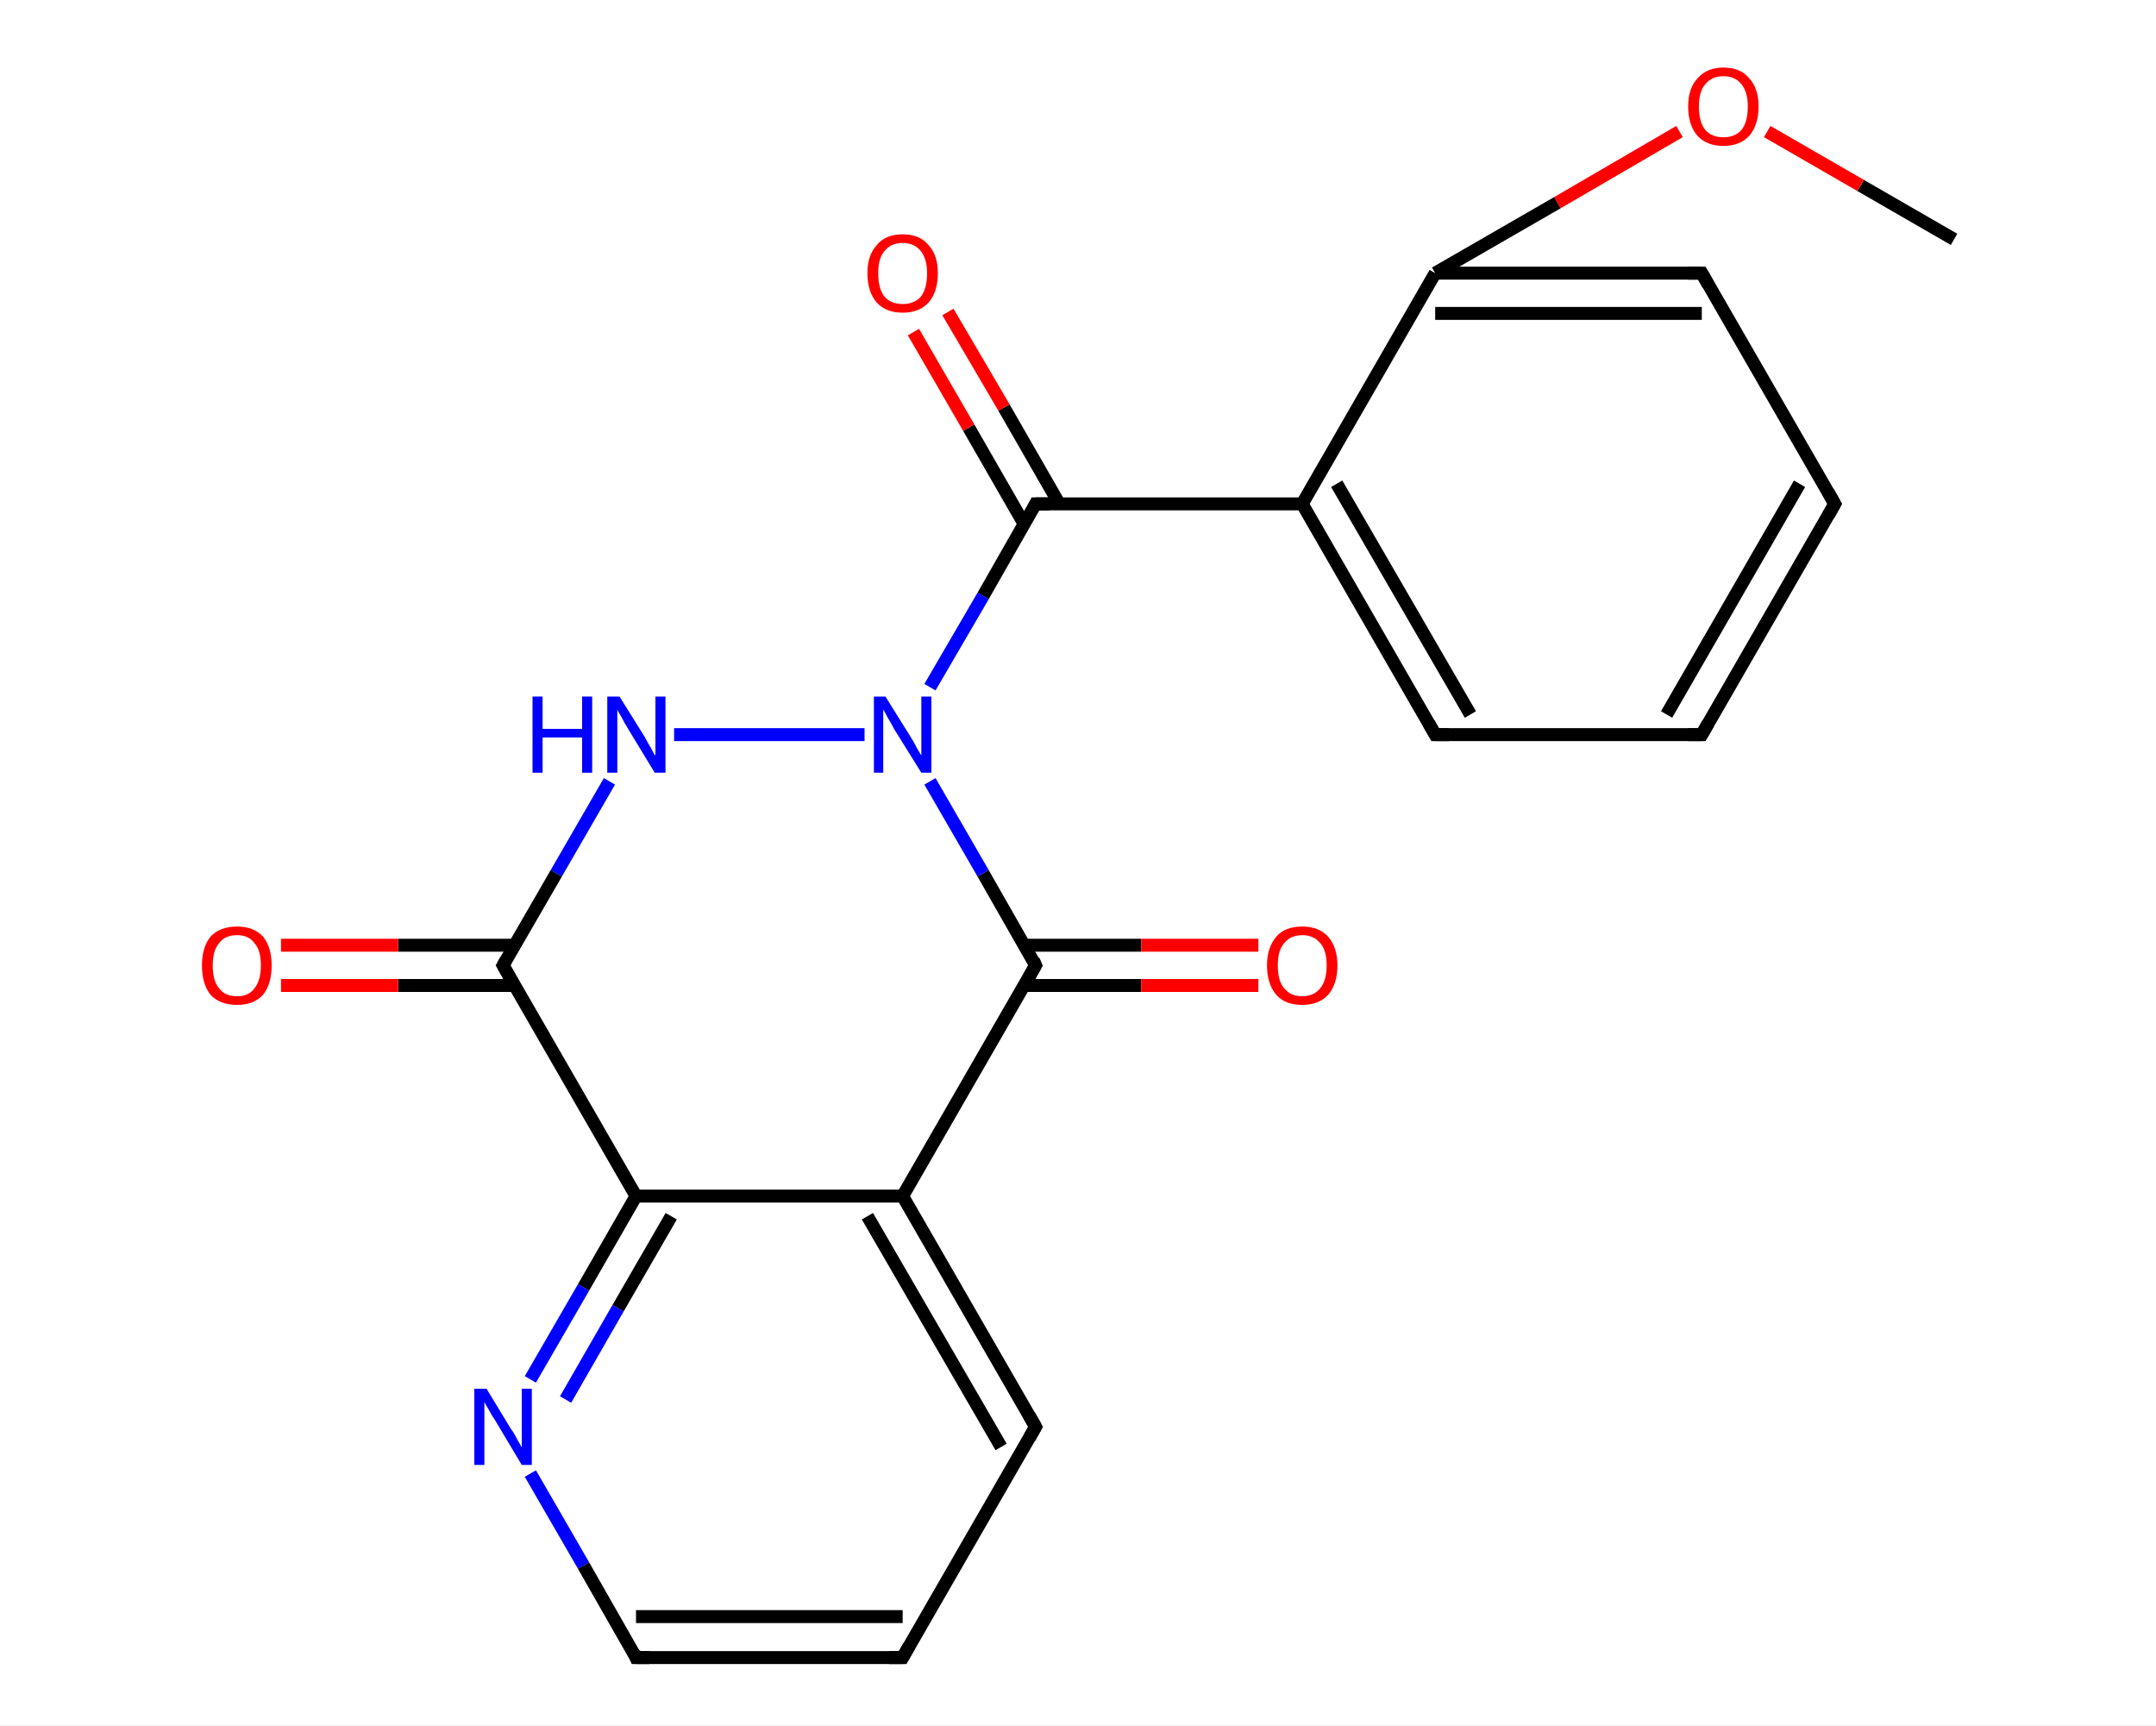
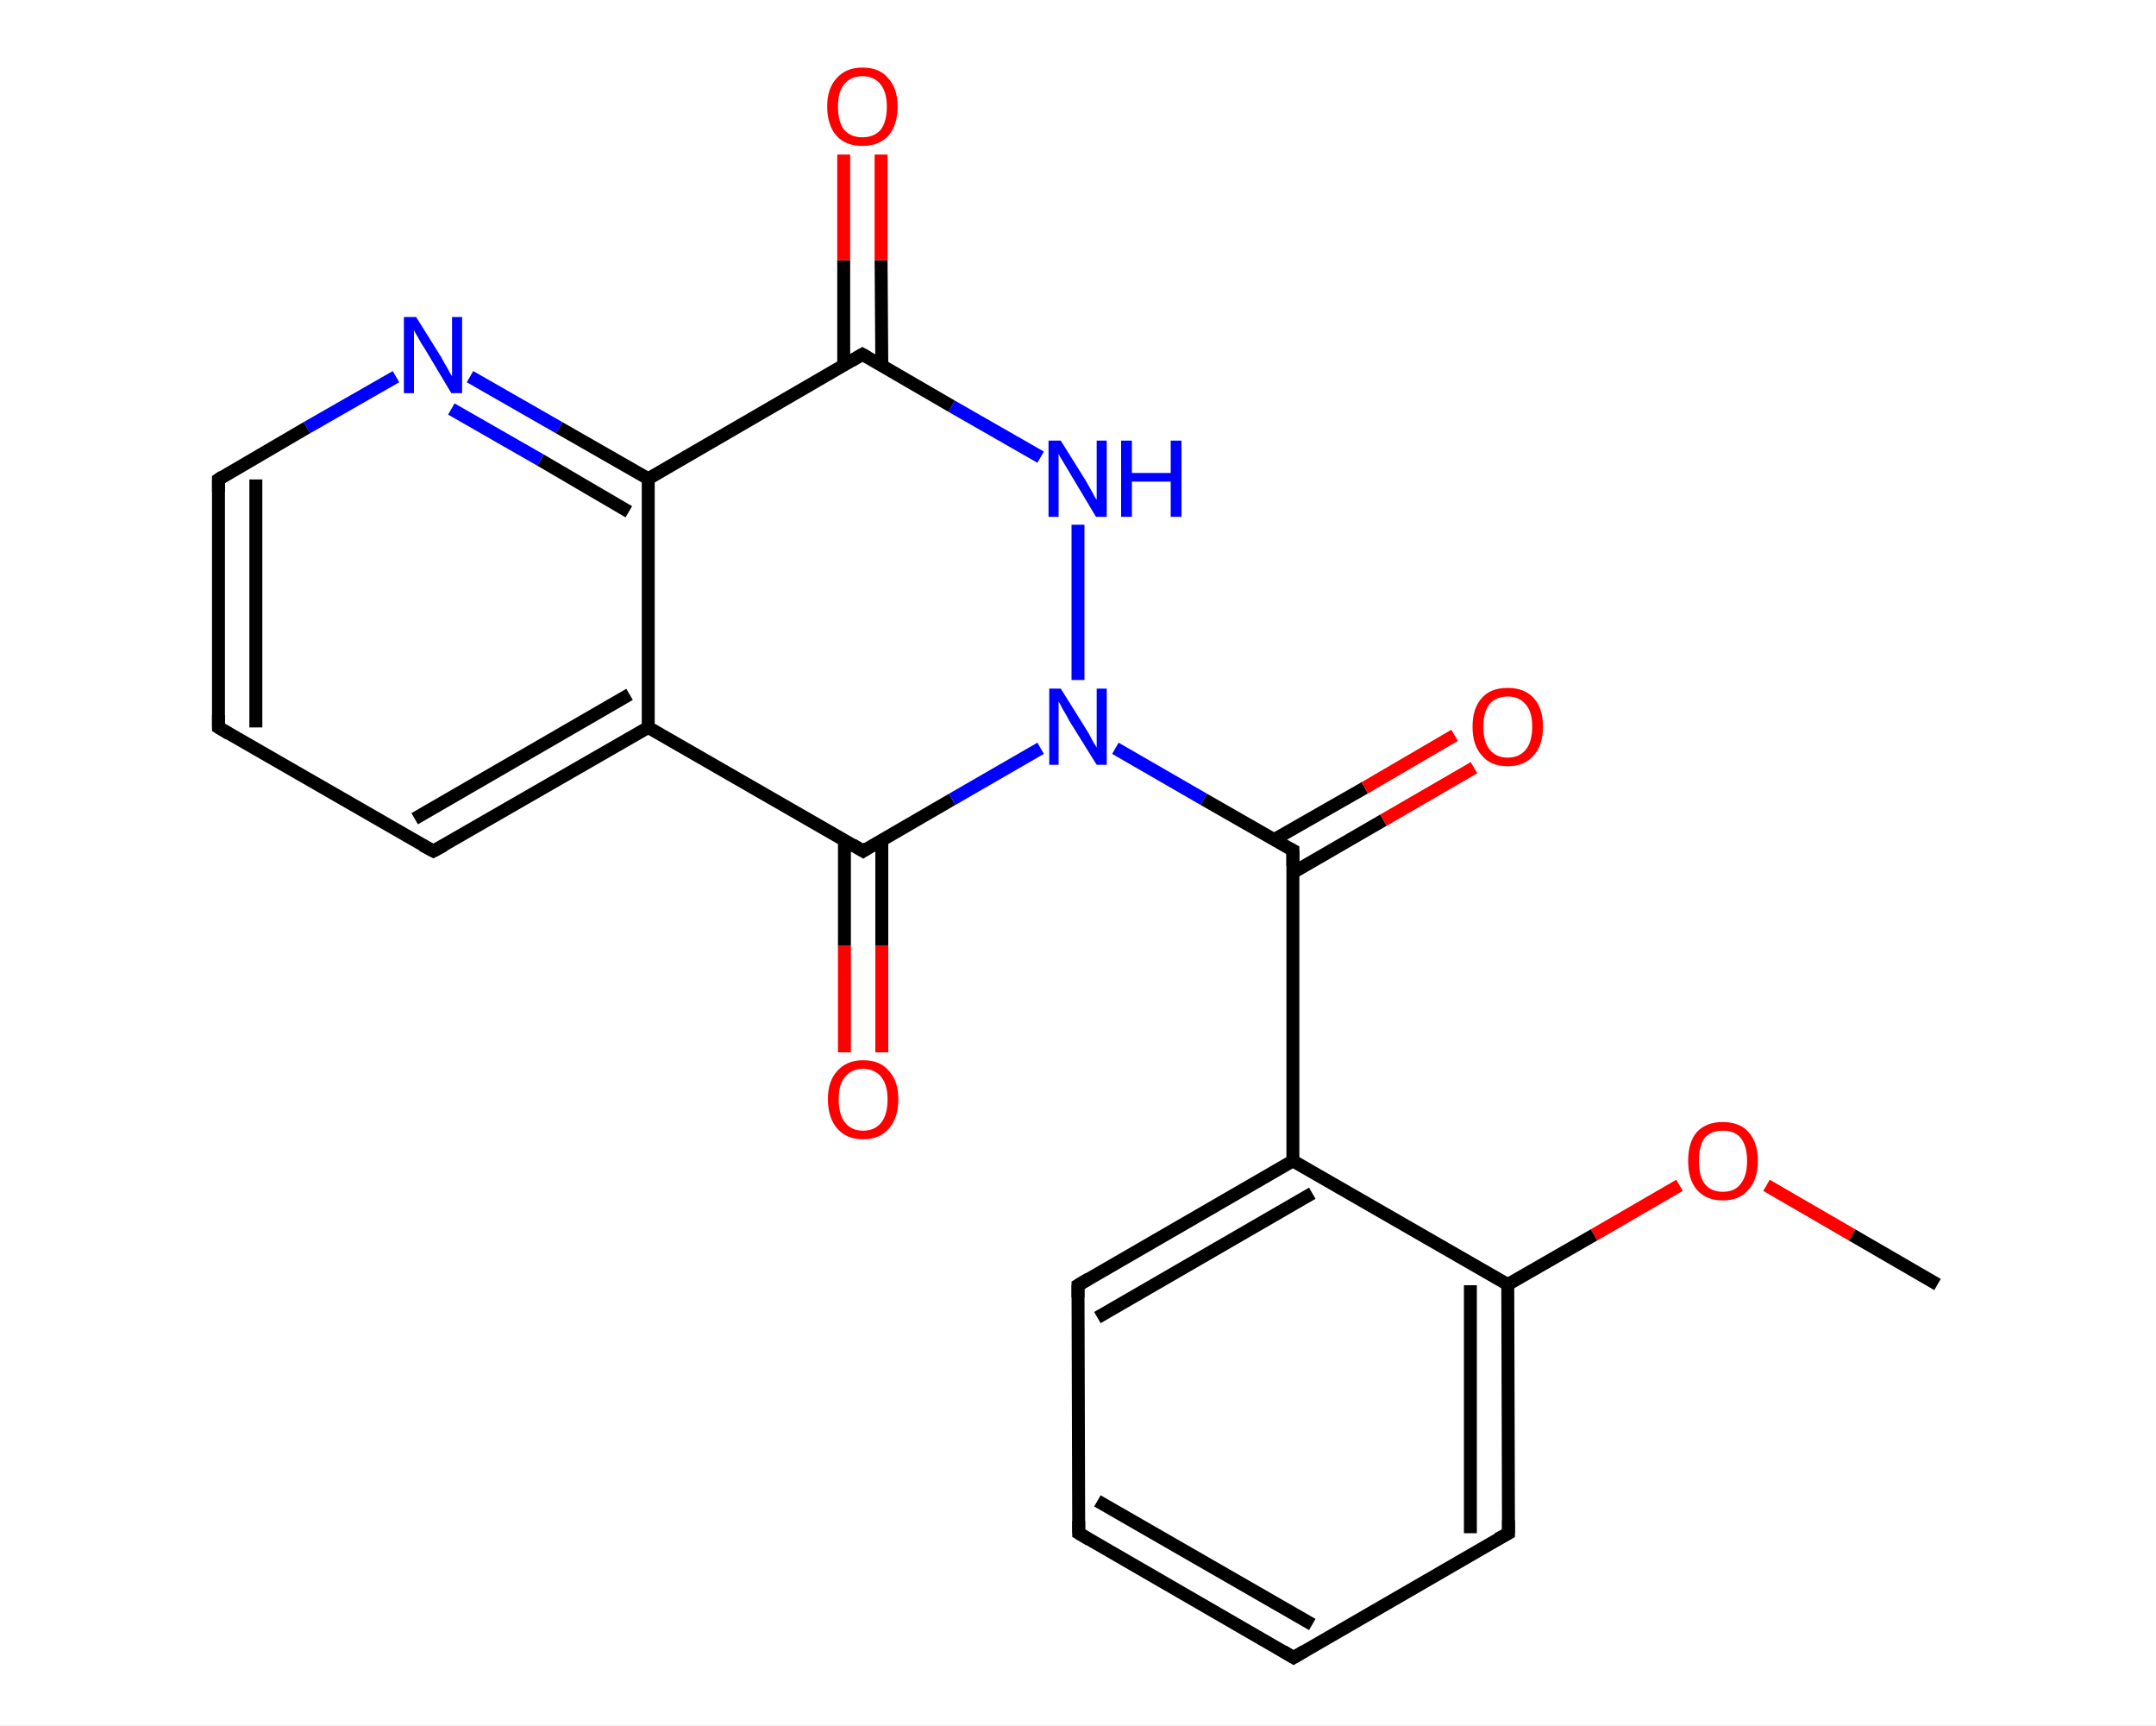
<svg xmlns="http://www.w3.org/2000/svg" version="1.1" baseProfile="full" xml:space="preserve" viewBox="0 0 300 240" width="300" height="240" preserveAspectRatio="xMidYMid meet">
  <rect style="opacity:1.0;fill:#FFFFFF;stroke:none" width="300.0" height="240.0" x="0.0" y="0.0"> </rect>
-   <path class="bond-0 atom-0 atom-1" d="M 271.9,33.3 L 258.9,25.8" style="fill:none;fill-rule:evenodd;stroke:#000000;stroke-width:1.8px;stroke-linecap:butt;stroke-linejoin:miter;stroke-opacity:1" />
-   <path class="bond-0 atom-0 atom-1" d="M 258.9,25.8 L 245.9,18.3" style="fill:none;fill-rule:evenodd;stroke:#FF0000;stroke-width:1.8px;stroke-linecap:butt;stroke-linejoin:miter;stroke-opacity:1" />
-   <path class="bond-1 atom-1 atom-2" d="M 233.7,18.3 L 216.7,28.2" style="fill:none;fill-rule:evenodd;stroke:#FF0000;stroke-width:1.8px;stroke-linecap:butt;stroke-linejoin:miter;stroke-opacity:1" />
-   <path class="bond-1 atom-1 atom-2" d="M 216.7,28.2 L 199.7,38.0" style="fill:none;fill-rule:evenodd;stroke:#000000;stroke-width:1.8px;stroke-linecap:butt;stroke-linejoin:miter;stroke-opacity:1" />
-   <path class="bond-2 atom-2 atom-3" d="M 199.7,38.0 L 236.8,38.0" style="fill:none;fill-rule:evenodd;stroke:#000000;stroke-width:1.8px;stroke-linecap:butt;stroke-linejoin:miter;stroke-opacity:1" />
-   <path class="bond-2 atom-2 atom-3" d="M 199.7,43.6 L 236.8,43.6" style="fill:none;fill-rule:evenodd;stroke:#000000;stroke-width:1.8px;stroke-linecap:butt;stroke-linejoin:miter;stroke-opacity:1" />
-   <path class="bond-3 atom-3 atom-4" d="M 236.8,38.0 L 255.3,70.1" style="fill:none;fill-rule:evenodd;stroke:#000000;stroke-width:1.8px;stroke-linecap:butt;stroke-linejoin:miter;stroke-opacity:1" />
-   <path class="bond-4 atom-4 atom-5" d="M 255.3,70.1 L 236.8,102.2" style="fill:none;fill-rule:evenodd;stroke:#000000;stroke-width:1.8px;stroke-linecap:butt;stroke-linejoin:miter;stroke-opacity:1" />
-   <path class="bond-4 atom-4 atom-5" d="M 250.4,67.3 L 231.9,99.4" style="fill:none;fill-rule:evenodd;stroke:#000000;stroke-width:1.8px;stroke-linecap:butt;stroke-linejoin:miter;stroke-opacity:1" />
-   <path class="bond-5 atom-5 atom-6" d="M 236.8,102.2 L 199.7,102.2" style="fill:none;fill-rule:evenodd;stroke:#000000;stroke-width:1.8px;stroke-linecap:butt;stroke-linejoin:miter;stroke-opacity:1" />
-   <path class="bond-6 atom-6 atom-7" d="M 199.7,102.2 L 181.2,70.1" style="fill:none;fill-rule:evenodd;stroke:#000000;stroke-width:1.8px;stroke-linecap:butt;stroke-linejoin:miter;stroke-opacity:1" />
-   <path class="bond-6 atom-6 atom-7" d="M 204.6,99.4 L 186.0,67.3" style="fill:none;fill-rule:evenodd;stroke:#000000;stroke-width:1.8px;stroke-linecap:butt;stroke-linejoin:miter;stroke-opacity:1" />
-   <path class="bond-7 atom-7 atom-8" d="M 181.2,70.1 L 144.1,70.1" style="fill:none;fill-rule:evenodd;stroke:#000000;stroke-width:1.8px;stroke-linecap:butt;stroke-linejoin:miter;stroke-opacity:1" />
-   <path class="bond-8 atom-8 atom-9" d="M 147.4,70.1 L 139.7,56.7" style="fill:none;fill-rule:evenodd;stroke:#000000;stroke-width:1.8px;stroke-linecap:butt;stroke-linejoin:miter;stroke-opacity:1" />
-   <path class="bond-8 atom-8 atom-9" d="M 139.7,56.7 L 131.9,43.4" style="fill:none;fill-rule:evenodd;stroke:#FF0000;stroke-width:1.8px;stroke-linecap:butt;stroke-linejoin:miter;stroke-opacity:1" />
-   <path class="bond-8 atom-8 atom-9" d="M 142.5,72.9 L 134.8,59.5" style="fill:none;fill-rule:evenodd;stroke:#000000;stroke-width:1.8px;stroke-linecap:butt;stroke-linejoin:miter;stroke-opacity:1" />
-   <path class="bond-8 atom-8 atom-9" d="M 134.8,59.5 L 127.1,46.2" style="fill:none;fill-rule:evenodd;stroke:#FF0000;stroke-width:1.8px;stroke-linecap:butt;stroke-linejoin:miter;stroke-opacity:1" />
-   <path class="bond-9 atom-8 atom-10" d="M 144.1,70.1 L 136.8,82.9" style="fill:none;fill-rule:evenodd;stroke:#000000;stroke-width:1.8px;stroke-linecap:butt;stroke-linejoin:miter;stroke-opacity:1" />
-   <path class="bond-9 atom-8 atom-10" d="M 136.8,82.9 L 129.4,95.6" style="fill:none;fill-rule:evenodd;stroke:#0000FF;stroke-width:1.8px;stroke-linecap:butt;stroke-linejoin:miter;stroke-opacity:1" />
-   <path class="bond-10 atom-10 atom-11" d="M 120.3,102.2 L 93.8,102.2" style="fill:none;fill-rule:evenodd;stroke:#0000FF;stroke-width:1.8px;stroke-linecap:butt;stroke-linejoin:miter;stroke-opacity:1" />
-   <path class="bond-11 atom-11 atom-12" d="M 84.8,108.7 L 77.4,121.5" style="fill:none;fill-rule:evenodd;stroke:#0000FF;stroke-width:1.8px;stroke-linecap:butt;stroke-linejoin:miter;stroke-opacity:1" />
-   <path class="bond-11 atom-11 atom-12" d="M 77.4,121.5 L 70.0,134.3" style="fill:none;fill-rule:evenodd;stroke:#000000;stroke-width:1.8px;stroke-linecap:butt;stroke-linejoin:miter;stroke-opacity:1" />
-   <path class="bond-12 atom-12 atom-13" d="M 71.6,131.5 L 55.4,131.5" style="fill:none;fill-rule:evenodd;stroke:#000000;stroke-width:1.8px;stroke-linecap:butt;stroke-linejoin:miter;stroke-opacity:1" />
-   <path class="bond-12 atom-12 atom-13" d="M 55.4,131.5 L 39.1,131.5" style="fill:none;fill-rule:evenodd;stroke:#FF0000;stroke-width:1.8px;stroke-linecap:butt;stroke-linejoin:miter;stroke-opacity:1" />
-   <path class="bond-12 atom-12 atom-13" d="M 71.6,137.1 L 55.4,137.1" style="fill:none;fill-rule:evenodd;stroke:#000000;stroke-width:1.8px;stroke-linecap:butt;stroke-linejoin:miter;stroke-opacity:1" />
-   <path class="bond-12 atom-12 atom-13" d="M 55.4,137.1 L 39.1,137.1" style="fill:none;fill-rule:evenodd;stroke:#FF0000;stroke-width:1.8px;stroke-linecap:butt;stroke-linejoin:miter;stroke-opacity:1" />
-   <path class="bond-13 atom-12 atom-14" d="M 70.0,134.3 L 88.5,166.4" style="fill:none;fill-rule:evenodd;stroke:#000000;stroke-width:1.8px;stroke-linecap:butt;stroke-linejoin:miter;stroke-opacity:1" />
-   <path class="bond-14 atom-14 atom-15" d="M 88.5,166.4 L 81.2,179.1" style="fill:none;fill-rule:evenodd;stroke:#000000;stroke-width:1.8px;stroke-linecap:butt;stroke-linejoin:miter;stroke-opacity:1" />
-   <path class="bond-14 atom-14 atom-15" d="M 81.2,179.1 L 73.8,191.9" style="fill:none;fill-rule:evenodd;stroke:#0000FF;stroke-width:1.8px;stroke-linecap:butt;stroke-linejoin:miter;stroke-opacity:1" />
-   <path class="bond-14 atom-14 atom-15" d="M 93.4,169.2 L 86.0,182.0" style="fill:none;fill-rule:evenodd;stroke:#000000;stroke-width:1.8px;stroke-linecap:butt;stroke-linejoin:miter;stroke-opacity:1" />
-   <path class="bond-14 atom-14 atom-15" d="M 86.0,182.0 L 78.7,194.7" style="fill:none;fill-rule:evenodd;stroke:#0000FF;stroke-width:1.8px;stroke-linecap:butt;stroke-linejoin:miter;stroke-opacity:1" />
-   <path class="bond-15 atom-15 atom-16" d="M 73.8,205.0 L 81.2,217.8" style="fill:none;fill-rule:evenodd;stroke:#0000FF;stroke-width:1.8px;stroke-linecap:butt;stroke-linejoin:miter;stroke-opacity:1" />
-   <path class="bond-15 atom-15 atom-16" d="M 81.2,217.8 L 88.5,230.6" style="fill:none;fill-rule:evenodd;stroke:#000000;stroke-width:1.8px;stroke-linecap:butt;stroke-linejoin:miter;stroke-opacity:1" />
-   <path class="bond-16 atom-16 atom-17" d="M 88.5,230.6 L 125.6,230.6" style="fill:none;fill-rule:evenodd;stroke:#000000;stroke-width:1.8px;stroke-linecap:butt;stroke-linejoin:miter;stroke-opacity:1" />
-   <path class="bond-16 atom-16 atom-17" d="M 88.5,224.9 L 125.6,224.9" style="fill:none;fill-rule:evenodd;stroke:#000000;stroke-width:1.8px;stroke-linecap:butt;stroke-linejoin:miter;stroke-opacity:1" />
-   <path class="bond-17 atom-17 atom-18" d="M 125.6,230.6 L 144.1,198.5" style="fill:none;fill-rule:evenodd;stroke:#000000;stroke-width:1.8px;stroke-linecap:butt;stroke-linejoin:miter;stroke-opacity:1" />
-   <path class="bond-18 atom-18 atom-19" d="M 144.1,198.5 L 125.6,166.4" style="fill:none;fill-rule:evenodd;stroke:#000000;stroke-width:1.8px;stroke-linecap:butt;stroke-linejoin:miter;stroke-opacity:1" />
-   <path class="bond-18 atom-18 atom-19" d="M 139.3,201.3 L 120.7,169.2" style="fill:none;fill-rule:evenodd;stroke:#000000;stroke-width:1.8px;stroke-linecap:butt;stroke-linejoin:miter;stroke-opacity:1" />
-   <path class="bond-19 atom-19 atom-20" d="M 125.6,166.4 L 144.1,134.3" style="fill:none;fill-rule:evenodd;stroke:#000000;stroke-width:1.8px;stroke-linecap:butt;stroke-linejoin:miter;stroke-opacity:1" />
-   <path class="bond-20 atom-20 atom-21" d="M 142.5,137.1 L 158.8,137.1" style="fill:none;fill-rule:evenodd;stroke:#000000;stroke-width:1.8px;stroke-linecap:butt;stroke-linejoin:miter;stroke-opacity:1" />
-   <path class="bond-20 atom-20 atom-21" d="M 158.8,137.1 L 175.1,137.1" style="fill:none;fill-rule:evenodd;stroke:#FF0000;stroke-width:1.8px;stroke-linecap:butt;stroke-linejoin:miter;stroke-opacity:1" />
-   <path class="bond-20 atom-20 atom-21" d="M 142.5,131.5 L 158.8,131.5" style="fill:none;fill-rule:evenodd;stroke:#000000;stroke-width:1.8px;stroke-linecap:butt;stroke-linejoin:miter;stroke-opacity:1" />
-   <path class="bond-20 atom-20 atom-21" d="M 158.8,131.5 L 175.1,131.5" style="fill:none;fill-rule:evenodd;stroke:#FF0000;stroke-width:1.8px;stroke-linecap:butt;stroke-linejoin:miter;stroke-opacity:1" />
-   <path class="bond-21 atom-7 atom-2" d="M 181.2,70.1 L 199.7,38.0" style="fill:none;fill-rule:evenodd;stroke:#000000;stroke-width:1.8px;stroke-linecap:butt;stroke-linejoin:miter;stroke-opacity:1" />
-   <path class="bond-22 atom-20 atom-10" d="M 144.1,134.3 L 136.8,121.5" style="fill:none;fill-rule:evenodd;stroke:#000000;stroke-width:1.8px;stroke-linecap:butt;stroke-linejoin:miter;stroke-opacity:1" />
-   <path class="bond-22 atom-20 atom-10" d="M 136.8,121.5 L 129.4,108.7" style="fill:none;fill-rule:evenodd;stroke:#0000FF;stroke-width:1.8px;stroke-linecap:butt;stroke-linejoin:miter;stroke-opacity:1" />
-   <path class="bond-23 atom-19 atom-14" d="M 125.6,166.4 L 88.5,166.4" style="fill:none;fill-rule:evenodd;stroke:#000000;stroke-width:1.8px;stroke-linecap:butt;stroke-linejoin:miter;stroke-opacity:1" />
-   <path d="M 234.9,38.0 L 236.8,38.0 L 237.7,39.6" style="fill:none;stroke:#000000;stroke-width:1.8px;stroke-linecap:butt;stroke-linejoin:miter;stroke-miterlimit:10;stroke-opacity:1;" />
-   <path d="M 254.4,68.5 L 255.3,70.1 L 254.4,71.7" style="fill:none;stroke:#000000;stroke-width:1.8px;stroke-linecap:butt;stroke-linejoin:miter;stroke-miterlimit:10;stroke-opacity:1;" />
-   <path d="M 237.7,100.6 L 236.8,102.2 L 234.9,102.2" style="fill:none;stroke:#000000;stroke-width:1.8px;stroke-linecap:butt;stroke-linejoin:miter;stroke-miterlimit:10;stroke-opacity:1;" />
-   <path d="M 201.6,102.2 L 199.7,102.2 L 198.8,100.6" style="fill:none;stroke:#000000;stroke-width:1.8px;stroke-linecap:butt;stroke-linejoin:miter;stroke-miterlimit:10;stroke-opacity:1;" />
-   <path d="M 146.0,70.1 L 144.1,70.1 L 143.8,70.7" style="fill:none;stroke:#000000;stroke-width:1.8px;stroke-linecap:butt;stroke-linejoin:miter;stroke-miterlimit:10;stroke-opacity:1;" />
-   <path d="M 70.4,133.6 L 70.0,134.3 L 70.9,135.9" style="fill:none;stroke:#000000;stroke-width:1.8px;stroke-linecap:butt;stroke-linejoin:miter;stroke-miterlimit:10;stroke-opacity:1;" />
-   <path d="M 88.2,229.9 L 88.5,230.6 L 90.4,230.6" style="fill:none;stroke:#000000;stroke-width:1.8px;stroke-linecap:butt;stroke-linejoin:miter;stroke-miterlimit:10;stroke-opacity:1;" />
-   <path d="M 123.7,230.6 L 125.6,230.6 L 126.5,229.0" style="fill:none;stroke:#000000;stroke-width:1.8px;stroke-linecap:butt;stroke-linejoin:miter;stroke-miterlimit:10;stroke-opacity:1;" />
-   <path d="M 143.2,200.1 L 144.1,198.5 L 143.2,196.9" style="fill:none;stroke:#000000;stroke-width:1.8px;stroke-linecap:butt;stroke-linejoin:miter;stroke-miterlimit:10;stroke-opacity:1;" />
-   <path d="M 143.2,135.9 L 144.1,134.3 L 143.8,133.6" style="fill:none;stroke:#000000;stroke-width:1.8px;stroke-linecap:butt;stroke-linejoin:miter;stroke-miterlimit:10;stroke-opacity:1;" />
-   <path class="atom-1" d="M 234.9 14.8 Q 234.9 12.3, 236.2 10.9 Q 237.5 9.4, 239.8 9.4 Q 242.2 9.4, 243.4 10.9 Q 244.7 12.3, 244.7 14.8 Q 244.7 17.4, 243.4 18.9 Q 242.1 20.3, 239.8 20.3 Q 237.5 20.3, 236.2 18.9 Q 234.9 17.4, 234.9 14.8 M 239.8 19.1 Q 241.4 19.1, 242.3 18.1 Q 243.2 17.0, 243.2 14.8 Q 243.2 12.8, 242.3 11.7 Q 241.4 10.6, 239.8 10.6 Q 238.2 10.6, 237.3 11.7 Q 236.4 12.7, 236.4 14.8 Q 236.4 17.0, 237.3 18.1 Q 238.2 19.1, 239.8 19.1 " fill="#FF0000" />
-   <path class="atom-9" d="M 120.7 38.0 Q 120.7 35.5, 122.0 34.1 Q 123.2 32.6, 125.6 32.6 Q 128.0 32.6, 129.2 34.1 Q 130.5 35.5, 130.5 38.0 Q 130.5 40.6, 129.2 42.1 Q 127.9 43.5, 125.6 43.5 Q 123.3 43.5, 122.0 42.1 Q 120.7 40.6, 120.7 38.0 M 125.6 42.3 Q 127.2 42.3, 128.1 41.3 Q 129.0 40.2, 129.0 38.0 Q 129.0 36.0, 128.1 34.9 Q 127.2 33.8, 125.6 33.8 Q 124.0 33.8, 123.1 34.9 Q 122.2 35.9, 122.2 38.0 Q 122.2 40.2, 123.1 41.3 Q 124.0 42.3, 125.6 42.3 " fill="#FF0000" />
-   <path class="atom-10" d="M 123.2 96.9 L 126.7 102.5 Q 127.1 103.1, 127.6 104.1 Q 128.2 105.1, 128.2 105.1 L 128.2 96.9 L 129.6 96.9 L 129.6 107.5 L 128.2 107.5 L 124.4 101.4 Q 124.0 100.6, 123.5 99.8 Q 123.1 99.0, 122.9 98.7 L 122.9 107.5 L 121.6 107.5 L 121.6 96.9 L 123.2 96.9 " fill="#0000FF" />
-   <path class="atom-11" d="M 74.1 96.9 L 75.5 96.9 L 75.5 101.4 L 81.0 101.4 L 81.0 96.9 L 82.4 96.9 L 82.4 107.5 L 81.0 107.5 L 81.0 102.6 L 75.5 102.6 L 75.5 107.5 L 74.1 107.5 L 74.1 96.9 " fill="#0000FF" />
-   <path class="atom-11" d="M 86.2 96.9 L 89.7 102.5 Q 90.0 103.1, 90.6 104.1 Q 91.1 105.1, 91.2 105.1 L 91.2 96.9 L 92.6 96.9 L 92.6 107.5 L 91.1 107.5 L 87.4 101.4 Q 86.9 100.6, 86.5 99.8 Q 86.0 99.0, 85.9 98.7 L 85.9 107.5 L 84.5 107.5 L 84.5 96.9 L 86.2 96.9 " fill="#0000FF" />
-   <path class="atom-13" d="M 28.1 134.3 Q 28.1 131.8, 29.3 130.3 Q 30.6 128.9, 33.0 128.9 Q 35.3 128.9, 36.6 130.3 Q 37.8 131.8, 37.8 134.3 Q 37.8 136.9, 36.6 138.4 Q 35.3 139.8, 33.0 139.8 Q 30.6 139.8, 29.3 138.4 Q 28.1 136.9, 28.1 134.3 M 33.0 138.6 Q 34.6 138.6, 35.4 137.5 Q 36.3 136.4, 36.3 134.3 Q 36.3 132.2, 35.4 131.2 Q 34.6 130.1, 33.0 130.1 Q 31.3 130.1, 30.5 131.2 Q 29.6 132.2, 29.6 134.3 Q 29.6 136.5, 30.5 137.5 Q 31.3 138.6, 33.0 138.6 " fill="#FF0000" />
-   <path class="atom-15" d="M 67.7 193.2 L 71.1 198.8 Q 71.5 199.3, 72.0 200.3 Q 72.6 201.3, 72.6 201.4 L 72.6 193.2 L 74.0 193.2 L 74.0 203.8 L 72.6 203.8 L 68.9 197.6 Q 68.4 196.9, 68.0 196.1 Q 67.5 195.3, 67.4 195.0 L 67.4 203.8 L 66.0 203.8 L 66.0 193.2 L 67.7 193.2 " fill="#0000FF" />
-   <path class="atom-21" d="M 176.3 134.3 Q 176.3 131.8, 177.6 130.3 Q 178.8 128.9, 181.2 128.9 Q 183.5 128.9, 184.8 130.3 Q 186.1 131.8, 186.1 134.3 Q 186.1 136.9, 184.8 138.4 Q 183.5 139.8, 181.2 139.8 Q 178.8 139.8, 177.6 138.4 Q 176.3 136.9, 176.3 134.3 M 181.2 138.6 Q 182.8 138.6, 183.7 137.5 Q 184.6 136.4, 184.6 134.3 Q 184.6 132.2, 183.7 131.2 Q 182.8 130.1, 181.2 130.1 Q 179.6 130.1, 178.7 131.2 Q 177.8 132.2, 177.8 134.3 Q 177.8 136.5, 178.7 137.5 Q 179.6 138.6, 181.2 138.6 " fill="#FF0000" />
+   <path class="bond-0 atom-0 atom-1" d="M 269.6,178.7 L 257.7,171.8" style="fill:none;fill-rule:evenodd;stroke:#000000;stroke-width:1.8px;stroke-linecap:butt;stroke-linejoin:miter;stroke-opacity:1" />
+   <path class="bond-0 atom-0 atom-1" d="M 257.7,171.8 L 245.8,164.9" style="fill:none;fill-rule:evenodd;stroke:#FF0000;stroke-width:1.8px;stroke-linecap:butt;stroke-linejoin:miter;stroke-opacity:1" />
+   <path class="bond-1 atom-1 atom-2" d="M 233.7,164.9 L 221.8,171.8" style="fill:none;fill-rule:evenodd;stroke:#FF0000;stroke-width:1.8px;stroke-linecap:butt;stroke-linejoin:miter;stroke-opacity:1" />
+   <path class="bond-1 atom-1 atom-2" d="M 221.8,171.8 L 209.8,178.7" style="fill:none;fill-rule:evenodd;stroke:#000000;stroke-width:1.8px;stroke-linecap:butt;stroke-linejoin:miter;stroke-opacity:1" />
+   <path class="bond-2 atom-2 atom-3" d="M 209.8,178.7 L 209.9,213.3" style="fill:none;fill-rule:evenodd;stroke:#000000;stroke-width:1.8px;stroke-linecap:butt;stroke-linejoin:miter;stroke-opacity:1" />
+   <path class="bond-2 atom-2 atom-3" d="M 204.6,178.8 L 204.6,213.3" style="fill:none;fill-rule:evenodd;stroke:#000000;stroke-width:1.8px;stroke-linecap:butt;stroke-linejoin:miter;stroke-opacity:1" />
+   <path class="bond-3 atom-3 atom-4" d="M 209.9,213.3 L 180.0,230.6" style="fill:none;fill-rule:evenodd;stroke:#000000;stroke-width:1.8px;stroke-linecap:butt;stroke-linejoin:miter;stroke-opacity:1" />
+   <path class="bond-4 atom-4 atom-5" d="M 180.0,230.6 L 150.1,213.3" style="fill:none;fill-rule:evenodd;stroke:#000000;stroke-width:1.8px;stroke-linecap:butt;stroke-linejoin:miter;stroke-opacity:1" />
+   <path class="bond-4 atom-4 atom-5" d="M 182.6,226.0 L 152.7,208.8" style="fill:none;fill-rule:evenodd;stroke:#000000;stroke-width:1.8px;stroke-linecap:butt;stroke-linejoin:miter;stroke-opacity:1" />
+   <path class="bond-5 atom-5 atom-6" d="M 150.1,213.3 L 150.0,178.8" style="fill:none;fill-rule:evenodd;stroke:#000000;stroke-width:1.8px;stroke-linecap:butt;stroke-linejoin:miter;stroke-opacity:1" />
+   <path class="bond-6 atom-6 atom-7" d="M 150.0,178.8 L 179.9,161.5" style="fill:none;fill-rule:evenodd;stroke:#000000;stroke-width:1.8px;stroke-linecap:butt;stroke-linejoin:miter;stroke-opacity:1" />
+   <path class="bond-6 atom-6 atom-7" d="M 152.7,183.3 L 182.6,166.0" style="fill:none;fill-rule:evenodd;stroke:#000000;stroke-width:1.8px;stroke-linecap:butt;stroke-linejoin:miter;stroke-opacity:1" />
+   <path class="bond-7 atom-7 atom-8" d="M 179.9,161.5 L 179.9,118.3" style="fill:none;fill-rule:evenodd;stroke:#000000;stroke-width:1.8px;stroke-linecap:butt;stroke-linejoin:miter;stroke-opacity:1" />
+   <path class="bond-8 atom-8 atom-9" d="M 179.9,121.4 L 192.5,114.1" style="fill:none;fill-rule:evenodd;stroke:#000000;stroke-width:1.8px;stroke-linecap:butt;stroke-linejoin:miter;stroke-opacity:1" />
+   <path class="bond-8 atom-8 atom-9" d="M 192.5,114.1 L 205.1,106.8" style="fill:none;fill-rule:evenodd;stroke:#FF0000;stroke-width:1.8px;stroke-linecap:butt;stroke-linejoin:miter;stroke-opacity:1" />
+   <path class="bond-8 atom-8 atom-9" d="M 177.3,116.8 L 189.9,109.6" style="fill:none;fill-rule:evenodd;stroke:#000000;stroke-width:1.8px;stroke-linecap:butt;stroke-linejoin:miter;stroke-opacity:1" />
+   <path class="bond-8 atom-8 atom-9" d="M 189.9,109.6 L 202.4,102.3" style="fill:none;fill-rule:evenodd;stroke:#FF0000;stroke-width:1.8px;stroke-linecap:butt;stroke-linejoin:miter;stroke-opacity:1" />
+   <path class="bond-9 atom-8 atom-10" d="M 179.9,118.3 L 167.5,111.2" style="fill:none;fill-rule:evenodd;stroke:#000000;stroke-width:1.8px;stroke-linecap:butt;stroke-linejoin:miter;stroke-opacity:1" />
+   <path class="bond-9 atom-8 atom-10" d="M 167.5,111.2 L 155.2,104.1" style="fill:none;fill-rule:evenodd;stroke:#0000FF;stroke-width:1.8px;stroke-linecap:butt;stroke-linejoin:miter;stroke-opacity:1" />
+   <path class="bond-10 atom-10 atom-11" d="M 150.0,94.6 L 150.0,73.0" style="fill:none;fill-rule:evenodd;stroke:#0000FF;stroke-width:1.8px;stroke-linecap:butt;stroke-linejoin:miter;stroke-opacity:1" />
+   <path class="bond-11 atom-11 atom-12" d="M 144.8,63.6 L 132.4,56.5" style="fill:none;fill-rule:evenodd;stroke:#0000FF;stroke-width:1.8px;stroke-linecap:butt;stroke-linejoin:miter;stroke-opacity:1" />
+   <path class="bond-11 atom-11 atom-12" d="M 132.4,56.5 L 120.0,49.3" style="fill:none;fill-rule:evenodd;stroke:#000000;stroke-width:1.8px;stroke-linecap:butt;stroke-linejoin:miter;stroke-opacity:1" />
+   <path class="bond-12 atom-12 atom-13" d="M 122.7,50.8 L 122.6,36.2" style="fill:none;fill-rule:evenodd;stroke:#000000;stroke-width:1.8px;stroke-linecap:butt;stroke-linejoin:miter;stroke-opacity:1" />
+   <path class="bond-12 atom-12 atom-13" d="M 122.6,36.2 L 122.6,21.5" style="fill:none;fill-rule:evenodd;stroke:#FF0000;stroke-width:1.8px;stroke-linecap:butt;stroke-linejoin:miter;stroke-opacity:1" />
+   <path class="bond-12 atom-12 atom-13" d="M 117.4,50.9 L 117.4,36.2" style="fill:none;fill-rule:evenodd;stroke:#000000;stroke-width:1.8px;stroke-linecap:butt;stroke-linejoin:miter;stroke-opacity:1" />
+   <path class="bond-12 atom-12 atom-13" d="M 117.4,36.2 L 117.4,21.5" style="fill:none;fill-rule:evenodd;stroke:#FF0000;stroke-width:1.8px;stroke-linecap:butt;stroke-linejoin:miter;stroke-opacity:1" />
+   <path class="bond-13 atom-12 atom-14" d="M 120.0,49.3 L 90.2,66.6" style="fill:none;fill-rule:evenodd;stroke:#000000;stroke-width:1.8px;stroke-linecap:butt;stroke-linejoin:miter;stroke-opacity:1" />
+   <path class="bond-14 atom-14 atom-15" d="M 90.2,66.6 L 77.8,59.5" style="fill:none;fill-rule:evenodd;stroke:#000000;stroke-width:1.8px;stroke-linecap:butt;stroke-linejoin:miter;stroke-opacity:1" />
+   <path class="bond-14 atom-14 atom-15" d="M 77.8,59.5 L 65.4,52.4" style="fill:none;fill-rule:evenodd;stroke:#0000FF;stroke-width:1.8px;stroke-linecap:butt;stroke-linejoin:miter;stroke-opacity:1" />
+   <path class="bond-14 atom-14 atom-15" d="M 87.5,71.2 L 75.2,64.0" style="fill:none;fill-rule:evenodd;stroke:#000000;stroke-width:1.8px;stroke-linecap:butt;stroke-linejoin:miter;stroke-opacity:1" />
+   <path class="bond-14 atom-14 atom-15" d="M 75.2,64.0 L 62.8,56.9" style="fill:none;fill-rule:evenodd;stroke:#0000FF;stroke-width:1.8px;stroke-linecap:butt;stroke-linejoin:miter;stroke-opacity:1" />
+   <path class="bond-15 atom-15 atom-16" d="M 55.1,52.4 L 42.7,59.5" style="fill:none;fill-rule:evenodd;stroke:#0000FF;stroke-width:1.8px;stroke-linecap:butt;stroke-linejoin:miter;stroke-opacity:1" />
+   <path class="bond-15 atom-15 atom-16" d="M 42.7,59.5 L 30.4,66.7" style="fill:none;fill-rule:evenodd;stroke:#000000;stroke-width:1.8px;stroke-linecap:butt;stroke-linejoin:miter;stroke-opacity:1" />
+   <path class="bond-16 atom-16 atom-17" d="M 30.4,66.7 L 30.4,101.2" style="fill:none;fill-rule:evenodd;stroke:#000000;stroke-width:1.8px;stroke-linecap:butt;stroke-linejoin:miter;stroke-opacity:1" />
+   <path class="bond-16 atom-16 atom-17" d="M 35.6,66.7 L 35.6,101.2" style="fill:none;fill-rule:evenodd;stroke:#000000;stroke-width:1.8px;stroke-linecap:butt;stroke-linejoin:miter;stroke-opacity:1" />
+   <path class="bond-17 atom-17 atom-18" d="M 30.4,101.2 L 60.3,118.4" style="fill:none;fill-rule:evenodd;stroke:#000000;stroke-width:1.8px;stroke-linecap:butt;stroke-linejoin:miter;stroke-opacity:1" />
+   <path class="bond-18 atom-18 atom-19" d="M 60.3,118.4 L 90.2,101.2" style="fill:none;fill-rule:evenodd;stroke:#000000;stroke-width:1.8px;stroke-linecap:butt;stroke-linejoin:miter;stroke-opacity:1" />
+   <path class="bond-18 atom-18 atom-19" d="M 57.7,113.9 L 87.6,96.6" style="fill:none;fill-rule:evenodd;stroke:#000000;stroke-width:1.8px;stroke-linecap:butt;stroke-linejoin:miter;stroke-opacity:1" />
+   <path class="bond-19 atom-19 atom-20" d="M 90.2,101.2 L 120.1,118.4" style="fill:none;fill-rule:evenodd;stroke:#000000;stroke-width:1.8px;stroke-linecap:butt;stroke-linejoin:miter;stroke-opacity:1" />
+   <path class="bond-20 atom-20 atom-21" d="M 117.5,116.9 L 117.5,131.6" style="fill:none;fill-rule:evenodd;stroke:#000000;stroke-width:1.8px;stroke-linecap:butt;stroke-linejoin:miter;stroke-opacity:1" />
+   <path class="bond-20 atom-20 atom-21" d="M 117.5,131.6 L 117.5,146.4" style="fill:none;fill-rule:evenodd;stroke:#FF0000;stroke-width:1.8px;stroke-linecap:butt;stroke-linejoin:miter;stroke-opacity:1" />
+   <path class="bond-20 atom-20 atom-21" d="M 122.7,116.9 L 122.7,131.6" style="fill:none;fill-rule:evenodd;stroke:#000000;stroke-width:1.8px;stroke-linecap:butt;stroke-linejoin:miter;stroke-opacity:1" />
+   <path class="bond-20 atom-20 atom-21" d="M 122.7,131.6 L 122.7,146.4" style="fill:none;fill-rule:evenodd;stroke:#FF0000;stroke-width:1.8px;stroke-linecap:butt;stroke-linejoin:miter;stroke-opacity:1" />
+   <path class="bond-21 atom-7 atom-2" d="M 179.9,161.5 L 209.8,178.7" style="fill:none;fill-rule:evenodd;stroke:#000000;stroke-width:1.8px;stroke-linecap:butt;stroke-linejoin:miter;stroke-opacity:1" />
+   <path class="bond-22 atom-20 atom-10" d="M 120.1,118.4 L 132.5,111.2" style="fill:none;fill-rule:evenodd;stroke:#000000;stroke-width:1.8px;stroke-linecap:butt;stroke-linejoin:miter;stroke-opacity:1" />
+   <path class="bond-22 atom-20 atom-10" d="M 132.5,111.2 L 144.8,104.1" style="fill:none;fill-rule:evenodd;stroke:#0000FF;stroke-width:1.8px;stroke-linecap:butt;stroke-linejoin:miter;stroke-opacity:1" />
+   <path class="bond-23 atom-19 atom-14" d="M 90.2,101.2 L 90.2,66.6" style="fill:none;fill-rule:evenodd;stroke:#000000;stroke-width:1.8px;stroke-linecap:butt;stroke-linejoin:miter;stroke-opacity:1" />
+   <path d="M 209.9,211.5 L 209.9,213.3 L 208.4,214.1" style="fill:none;stroke:#000000;stroke-width:1.8px;stroke-linecap:butt;stroke-linejoin:miter;stroke-miterlimit:10;stroke-opacity:1;" />
+   <path d="M 181.5,229.7 L 180.0,230.6 L 178.5,229.7" style="fill:none;stroke:#000000;stroke-width:1.8px;stroke-linecap:butt;stroke-linejoin:miter;stroke-miterlimit:10;stroke-opacity:1;" />
+   <path d="M 151.6,214.2 L 150.1,213.3 L 150.1,211.6" style="fill:none;stroke:#000000;stroke-width:1.8px;stroke-linecap:butt;stroke-linejoin:miter;stroke-miterlimit:10;stroke-opacity:1;" />
+   <path d="M 150.0,180.5 L 150.0,178.8 L 151.5,177.9" style="fill:none;stroke:#000000;stroke-width:1.8px;stroke-linecap:butt;stroke-linejoin:miter;stroke-miterlimit:10;stroke-opacity:1;" />
+   <path d="M 179.9,120.5 L 179.9,118.3 L 179.3,118.0" style="fill:none;stroke:#000000;stroke-width:1.8px;stroke-linecap:butt;stroke-linejoin:miter;stroke-miterlimit:10;stroke-opacity:1;" />
+   <path d="M 120.7,49.7 L 120.0,49.3 L 118.5,50.2" style="fill:none;stroke:#000000;stroke-width:1.8px;stroke-linecap:butt;stroke-linejoin:miter;stroke-miterlimit:10;stroke-opacity:1;" />
+   <path d="M 31.0,66.3 L 30.4,66.7 L 30.4,68.4" style="fill:none;stroke:#000000;stroke-width:1.8px;stroke-linecap:butt;stroke-linejoin:miter;stroke-miterlimit:10;stroke-opacity:1;" />
+   <path d="M 30.4,99.5 L 30.4,101.2 L 31.9,102.1" style="fill:none;stroke:#000000;stroke-width:1.8px;stroke-linecap:butt;stroke-linejoin:miter;stroke-miterlimit:10;stroke-opacity:1;" />
+   <path d="M 58.8,117.6 L 60.3,118.4 L 61.8,117.6" style="fill:none;stroke:#000000;stroke-width:1.8px;stroke-linecap:butt;stroke-linejoin:miter;stroke-miterlimit:10;stroke-opacity:1;" />
+   <path d="M 118.6,117.5 L 120.1,118.4 L 120.7,118.0" style="fill:none;stroke:#000000;stroke-width:1.8px;stroke-linecap:butt;stroke-linejoin:miter;stroke-miterlimit:10;stroke-opacity:1;" />
+   <path class="atom-1" d="M 234.9 161.5 Q 234.9 158.9, 236.1 157.5 Q 237.4 156.1, 239.7 156.1 Q 242.1 156.1, 243.3 157.5 Q 244.6 158.9, 244.6 161.5 Q 244.6 164.1, 243.3 165.5 Q 242.1 167.0, 239.7 167.0 Q 237.4 167.0, 236.1 165.5 Q 234.9 164.1, 234.9 161.5 M 239.7 165.8 Q 241.4 165.8, 242.2 164.7 Q 243.1 163.6, 243.1 161.5 Q 243.1 159.4, 242.2 158.3 Q 241.4 157.3, 239.7 157.3 Q 238.1 157.3, 237.2 158.3 Q 236.4 159.4, 236.4 161.5 Q 236.4 163.6, 237.2 164.7 Q 238.1 165.8, 239.7 165.8 " fill="#FF0000" />
+   <path class="atom-9" d="M 204.9 101.1 Q 204.9 98.5, 206.2 97.1 Q 207.4 95.7, 209.8 95.7 Q 212.1 95.7, 213.4 97.1 Q 214.7 98.5, 214.7 101.1 Q 214.7 103.7, 213.4 105.1 Q 212.1 106.6, 209.8 106.6 Q 207.4 106.6, 206.2 105.1 Q 204.9 103.7, 204.9 101.1 M 209.8 105.4 Q 211.4 105.4, 212.3 104.3 Q 213.2 103.2, 213.2 101.1 Q 213.2 99.0, 212.3 98.0 Q 211.4 96.9, 209.8 96.9 Q 208.2 96.9, 207.3 97.9 Q 206.4 99.0, 206.4 101.1 Q 206.4 103.2, 207.3 104.3 Q 208.2 105.4, 209.8 105.4 " fill="#FF0000" />
+   <path class="atom-10" d="M 147.6 95.8 L 151.1 101.4 Q 151.5 102.0, 152.0 103.0 Q 152.6 104.0, 152.6 104.0 L 152.6 95.8 L 154.0 95.8 L 154.0 106.4 L 152.6 106.4 L 148.8 100.3 Q 148.4 99.5, 147.9 98.7 Q 147.5 97.9, 147.3 97.6 L 147.3 106.4 L 146.0 106.4 L 146.0 95.8 L 147.6 95.8 " fill="#0000FF" />
+   <path class="atom-11" d="M 147.6 61.3 L 151.1 66.9 Q 151.4 67.4, 152.0 68.5 Q 152.5 69.5, 152.6 69.5 L 152.6 61.3 L 154.0 61.3 L 154.0 71.9 L 152.5 71.9 L 148.8 65.7 Q 148.4 65.0, 147.9 64.2 Q 147.4 63.4, 147.3 63.1 L 147.3 71.9 L 145.9 71.9 L 145.9 61.3 L 147.6 61.3 " fill="#0000FF" />
+   <path class="atom-11" d="M 156.0 61.3 L 157.5 61.3 L 157.5 65.8 L 162.9 65.8 L 162.9 61.3 L 164.4 61.3 L 164.4 71.9 L 162.9 71.9 L 162.9 67.0 L 157.5 67.0 L 157.5 71.9 L 156.0 71.9 L 156.0 61.3 " fill="#0000FF" />
+   <path class="atom-13" d="M 115.1 14.8 Q 115.1 12.3, 116.4 10.9 Q 117.7 9.4, 120.0 9.4 Q 122.4 9.4, 123.6 10.9 Q 124.9 12.3, 124.9 14.8 Q 124.9 17.4, 123.6 18.9 Q 122.3 20.3, 120.0 20.3 Q 117.7 20.3, 116.4 18.9 Q 115.1 17.4, 115.1 14.8 M 120.0 19.1 Q 121.6 19.1, 122.5 18.1 Q 123.4 17.0, 123.4 14.8 Q 123.4 12.8, 122.5 11.7 Q 121.6 10.6, 120.0 10.6 Q 118.4 10.6, 117.5 11.7 Q 116.6 12.7, 116.6 14.8 Q 116.6 17.0, 117.5 18.1 Q 118.4 19.1, 120.0 19.1 " fill="#FF0000" />
+   <path class="atom-15" d="M 57.9 44.1 L 61.4 49.7 Q 61.7 50.3, 62.3 51.3 Q 62.8 52.3, 62.9 52.3 L 62.9 44.1 L 64.3 44.1 L 64.3 54.7 L 62.8 54.7 L 59.1 48.5 Q 58.6 47.8, 58.2 47.0 Q 57.7 46.2, 57.6 45.9 L 57.6 54.7 L 56.2 54.7 L 56.2 44.1 L 57.9 44.1 " fill="#0000FF" />
+   <path class="atom-21" d="M 115.2 152.9 Q 115.2 150.4, 116.5 149.0 Q 117.8 147.5, 120.1 147.5 Q 122.5 147.5, 123.7 149.0 Q 125.0 150.4, 125.0 152.9 Q 125.0 155.5, 123.7 157.0 Q 122.4 158.5, 120.1 158.5 Q 117.8 158.5, 116.5 157.0 Q 115.2 155.5, 115.2 152.9 M 120.1 157.3 Q 121.7 157.3, 122.6 156.2 Q 123.5 155.1, 123.5 152.9 Q 123.5 150.9, 122.6 149.8 Q 121.7 148.7, 120.1 148.7 Q 118.5 148.7, 117.6 149.8 Q 116.7 150.8, 116.7 152.9 Q 116.7 155.1, 117.6 156.2 Q 118.5 157.3, 120.1 157.3 " fill="#FF0000" />
</svg>
